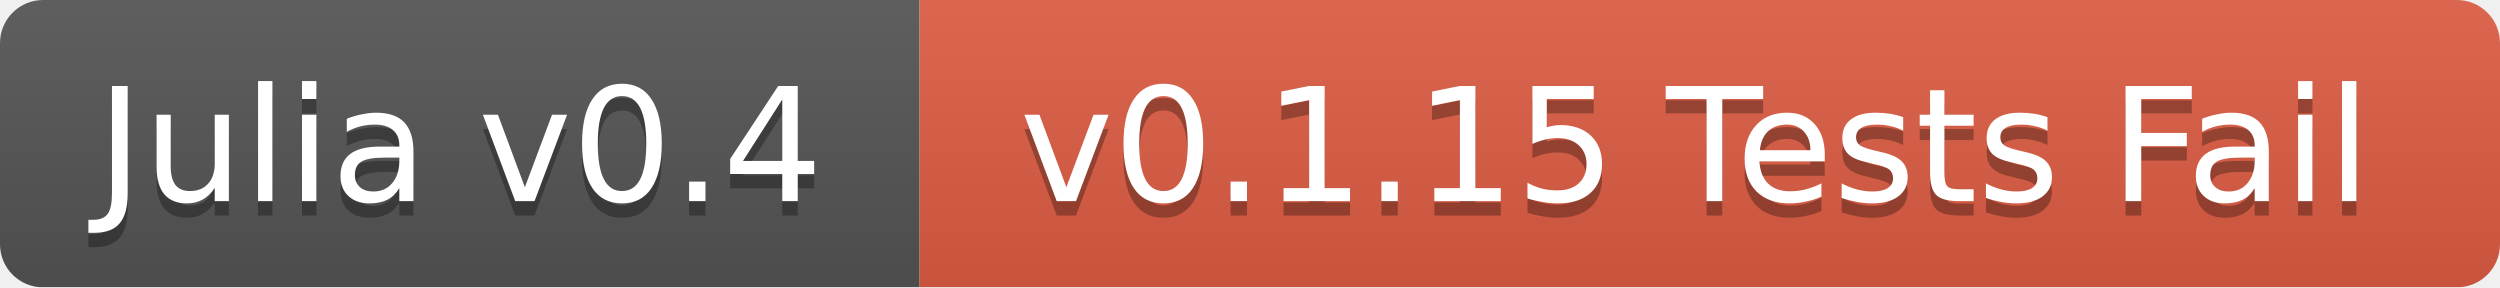
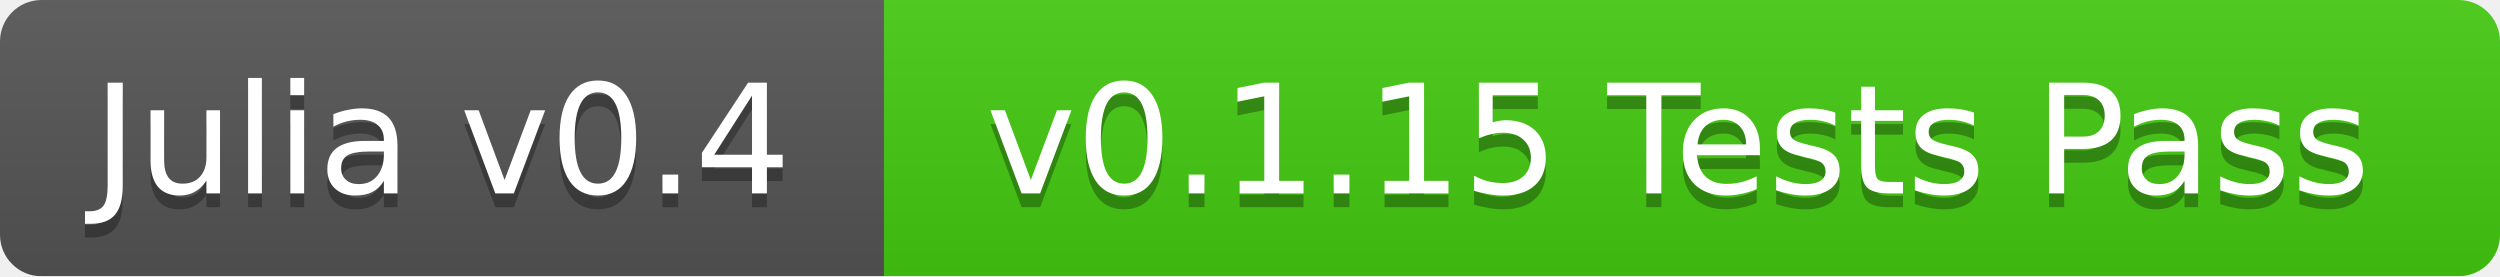
- <svg xmlns="http://www.w3.org/2000/svg" width="174" height="20">
+ <svg xmlns="http://www.w3.org/2000/svg" width="181" height="20">
  <linearGradient id="b" x2="0" y2="100%">
    <stop offset="0" stop-color="#bbb" stop-opacity=".1" />
    <stop offset="1" stop-opacity=".1" />
  </linearGradient>
  <mask id="a">
-     <rect width="174" height="20" rx="3" fill="#fff" />
+     <rect width="181" height="20" rx="3" fill="#fff" />
  </mask>
  <g mask="url(#a)">
    <path fill="#555" d="M0 0h64v20H0z" />
-     <path fill="#e05d44" d="M64 0h110v20H64z" />
-     <path fill="url(#b)" d="M0 0h174v20H0z" />
+     <path fill="#4c1" d="M64 0h117v20H64z" />
+     <path fill="url(#b)" d="M0 0h181v20H0z" />
  </g>
  <g fill="#fff" text-anchor="middle" font-family="DejaVu Sans,Verdana,Geneva,sans-serif" font-size="11">
    <text x="32" y="15" fill="#010101" fill-opacity=".3">Julia v0.4</text>
    <text x="32" y="14">Julia v0.4</text>
-     <text x="118" y="15" fill="#010101" fill-opacity=".3">v0.1.15 Tests Fail</text>
-     <text x="118" y="14">v0.1.15 Tests Fail</text>
+     <text x="121.5" y="15" fill="#010101" fill-opacity=".3">v0.1.15 Tests Pass</text>
+     <text x="121.5" y="14">v0.1.15 Tests Pass</text>
  </g>
</svg>
